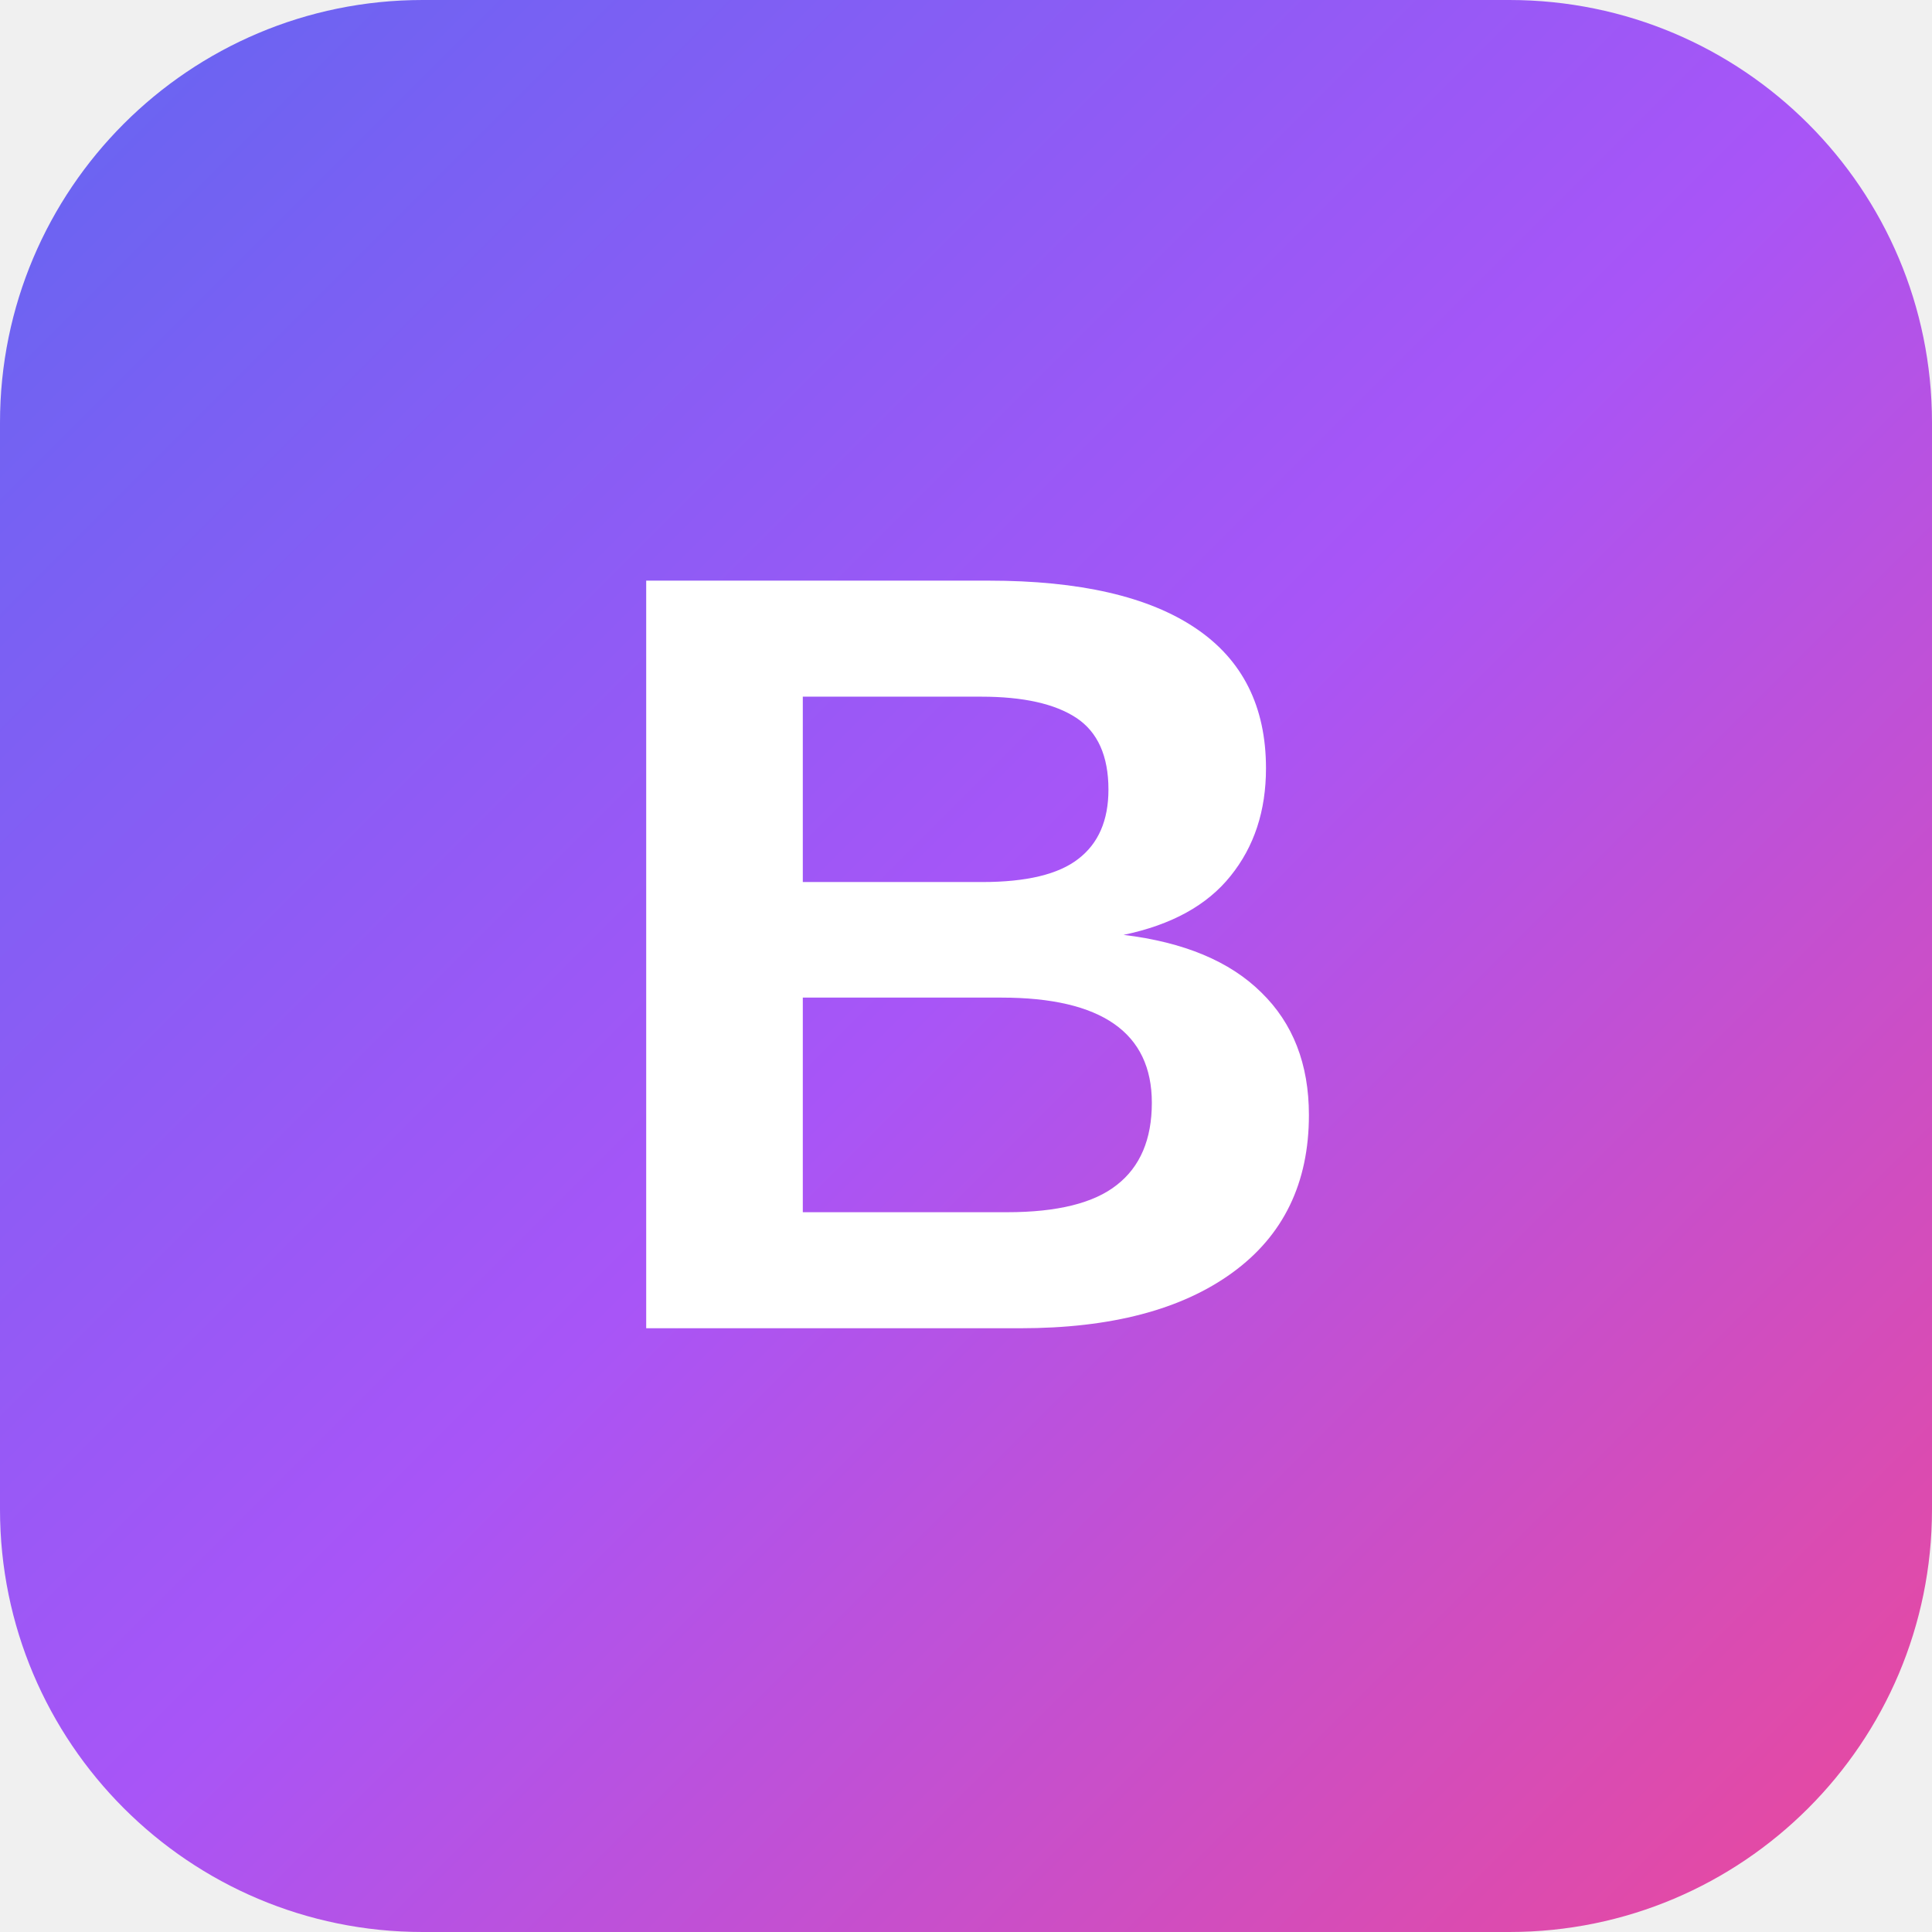
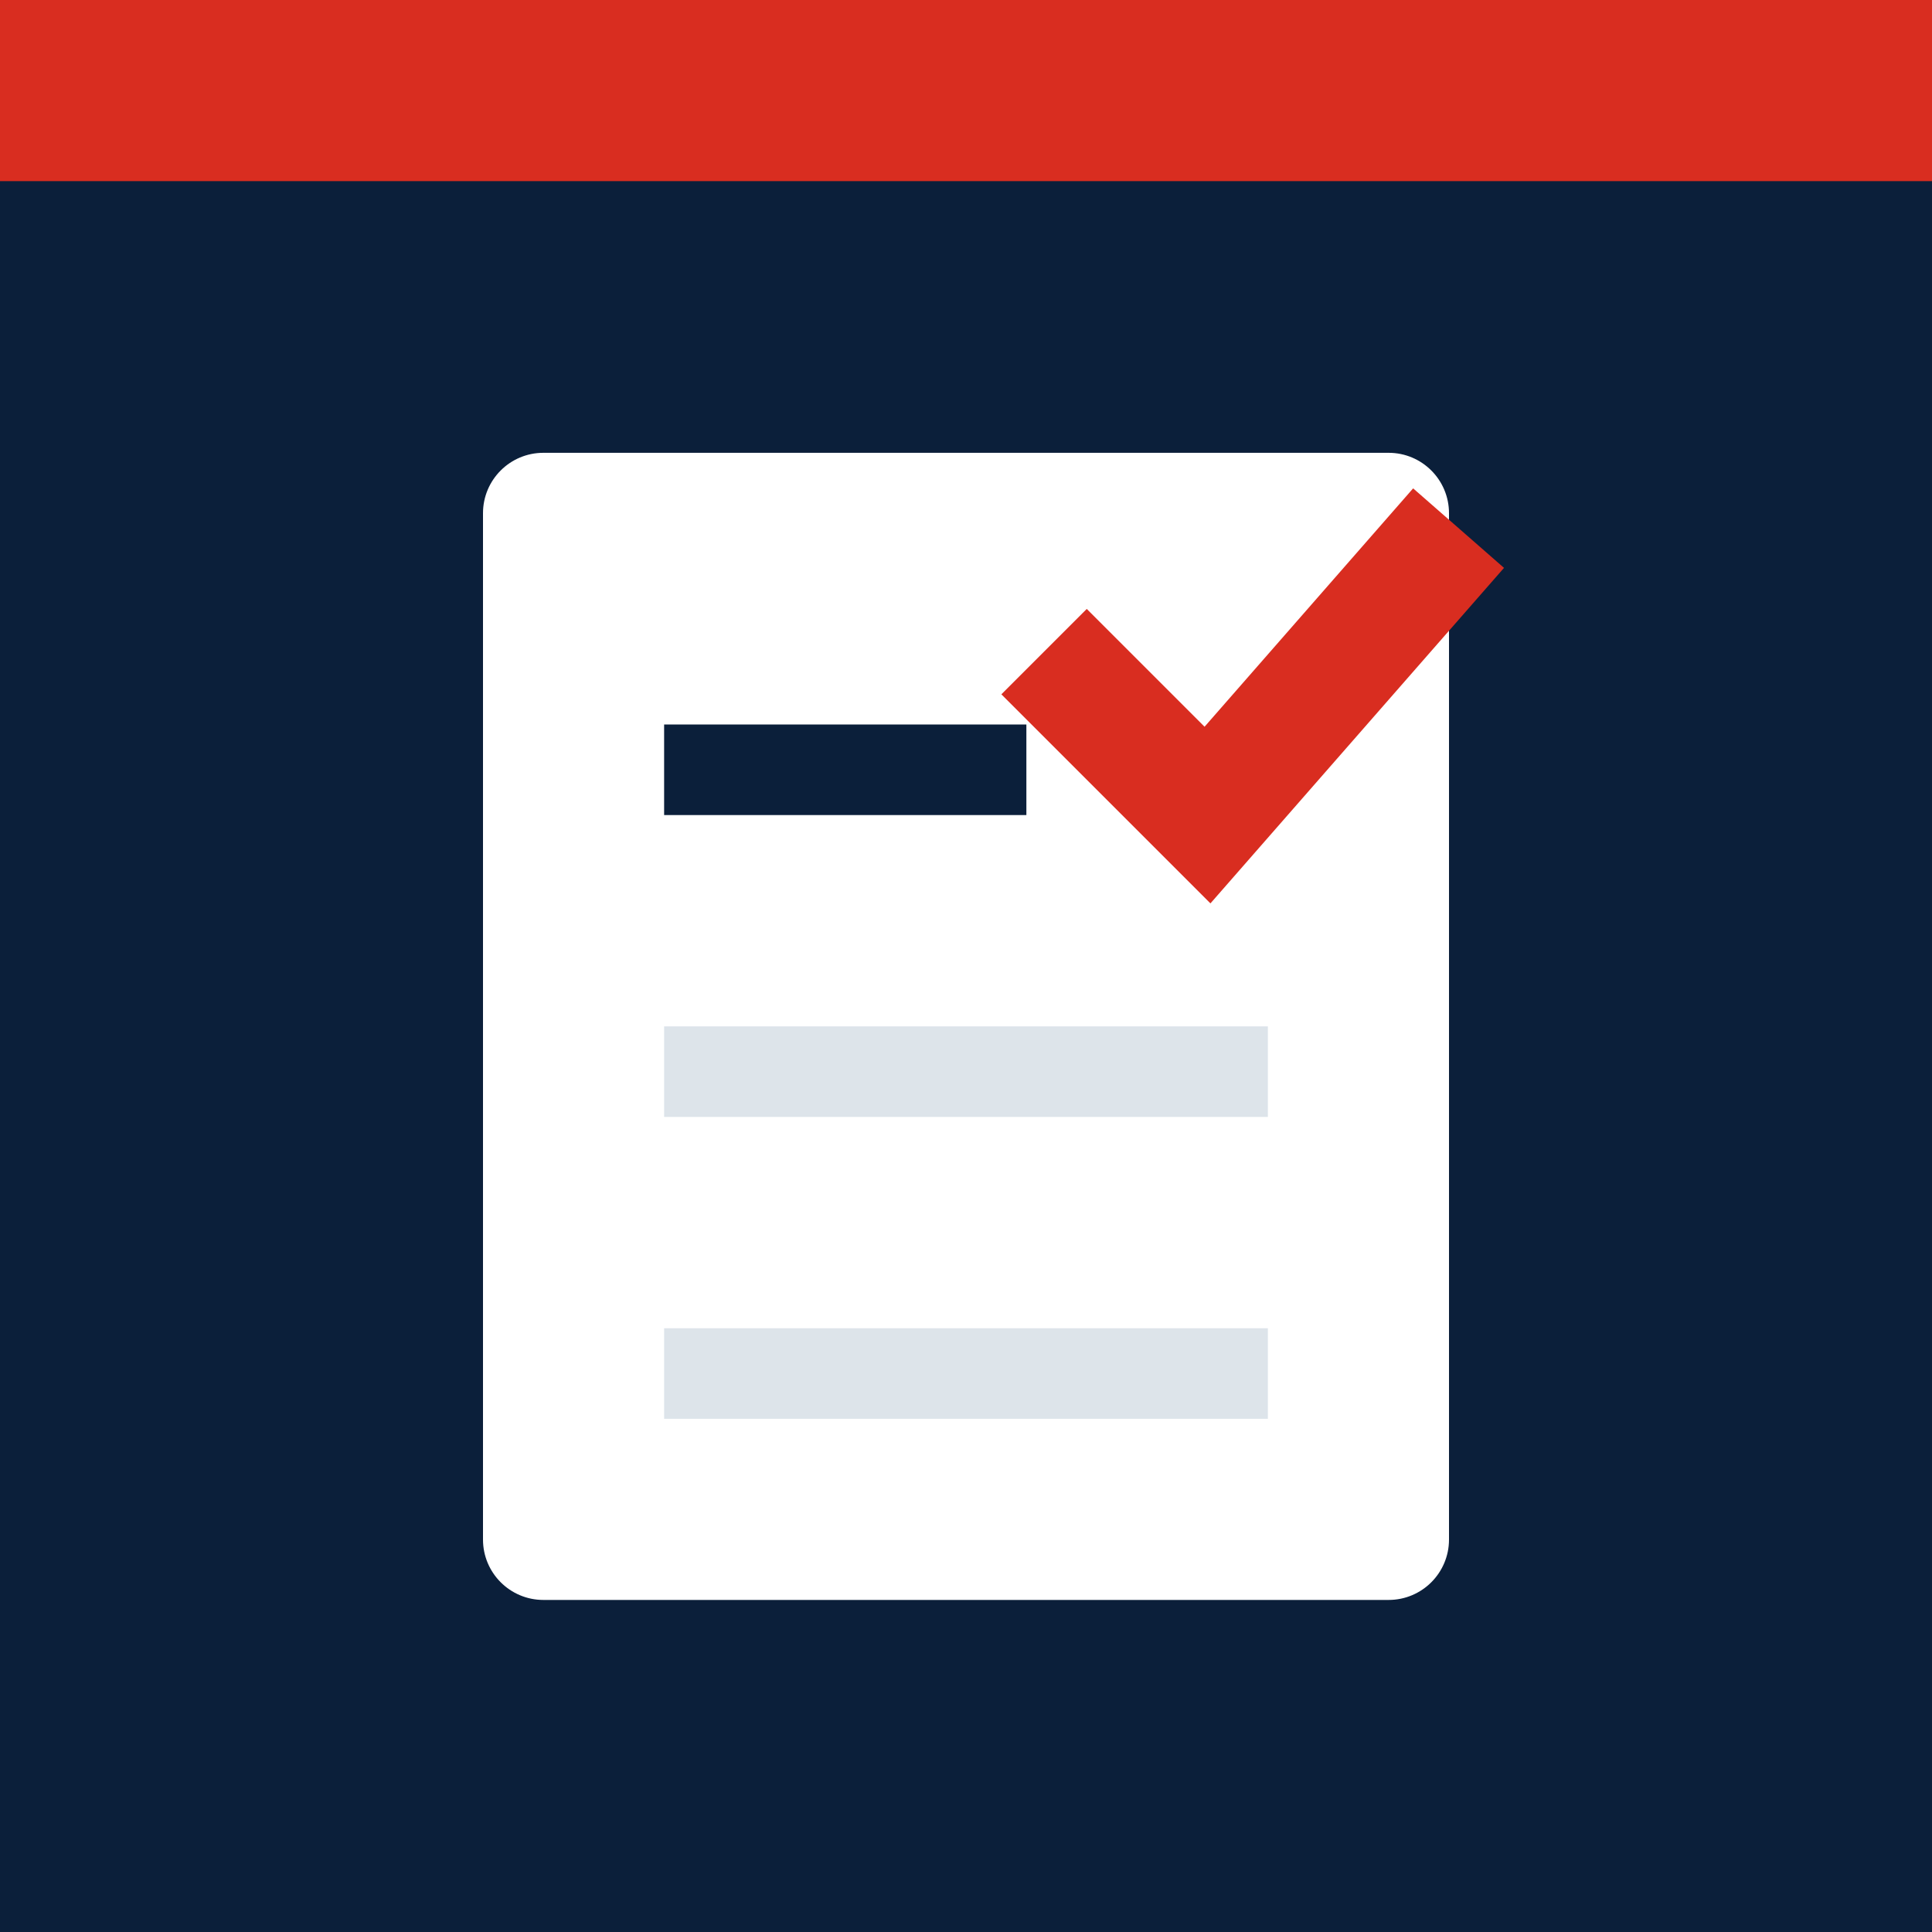
<svg xmlns="http://www.w3.org/2000/svg" viewBox="0 0 64 64">
-   <defs>
-     <linearGradient id="bg" x1="0%" y1="0%" x2="100%" y2="100%">
-       <stop offset="0%" style="stop-color:#6366f1" />
-       <stop offset="50%" style="stop-color:#a855f7" />
-       <stop offset="100%" style="stop-color:#ec4899" />
-     </linearGradient>
-   </defs>
-   <rect width="64" height="64" rx="14" fill="url(#bg)" />
-   <text x="32" y="44" font-family="Arial, sans-serif" font-size="36" font-weight="bold" fill="white" text-anchor="middle">B</text>
+   <rect width="64" height="64" fill="#0B1F3A" />
+   <rect width="64" height="6" fill="#D92D20" />
+   <rect x="16" y="15" width="32" height="38" rx="2" fill="#FFFFFF" />
+   <rect x="22" y="24" width="12" height="3" fill="#0B1F3A" />
+   <rect x="22" y="34" width="20" height="3" fill="#DDE4EA" />
+   <rect x="22" y="44" width="20" height="3" fill="#DDE4EA" />
+   <path d="M36 23l4 4 7-8" fill="none" stroke="#D92D20" stroke-width="4" stroke-linecap="square" stroke-linejoin="miter" />
</svg>
